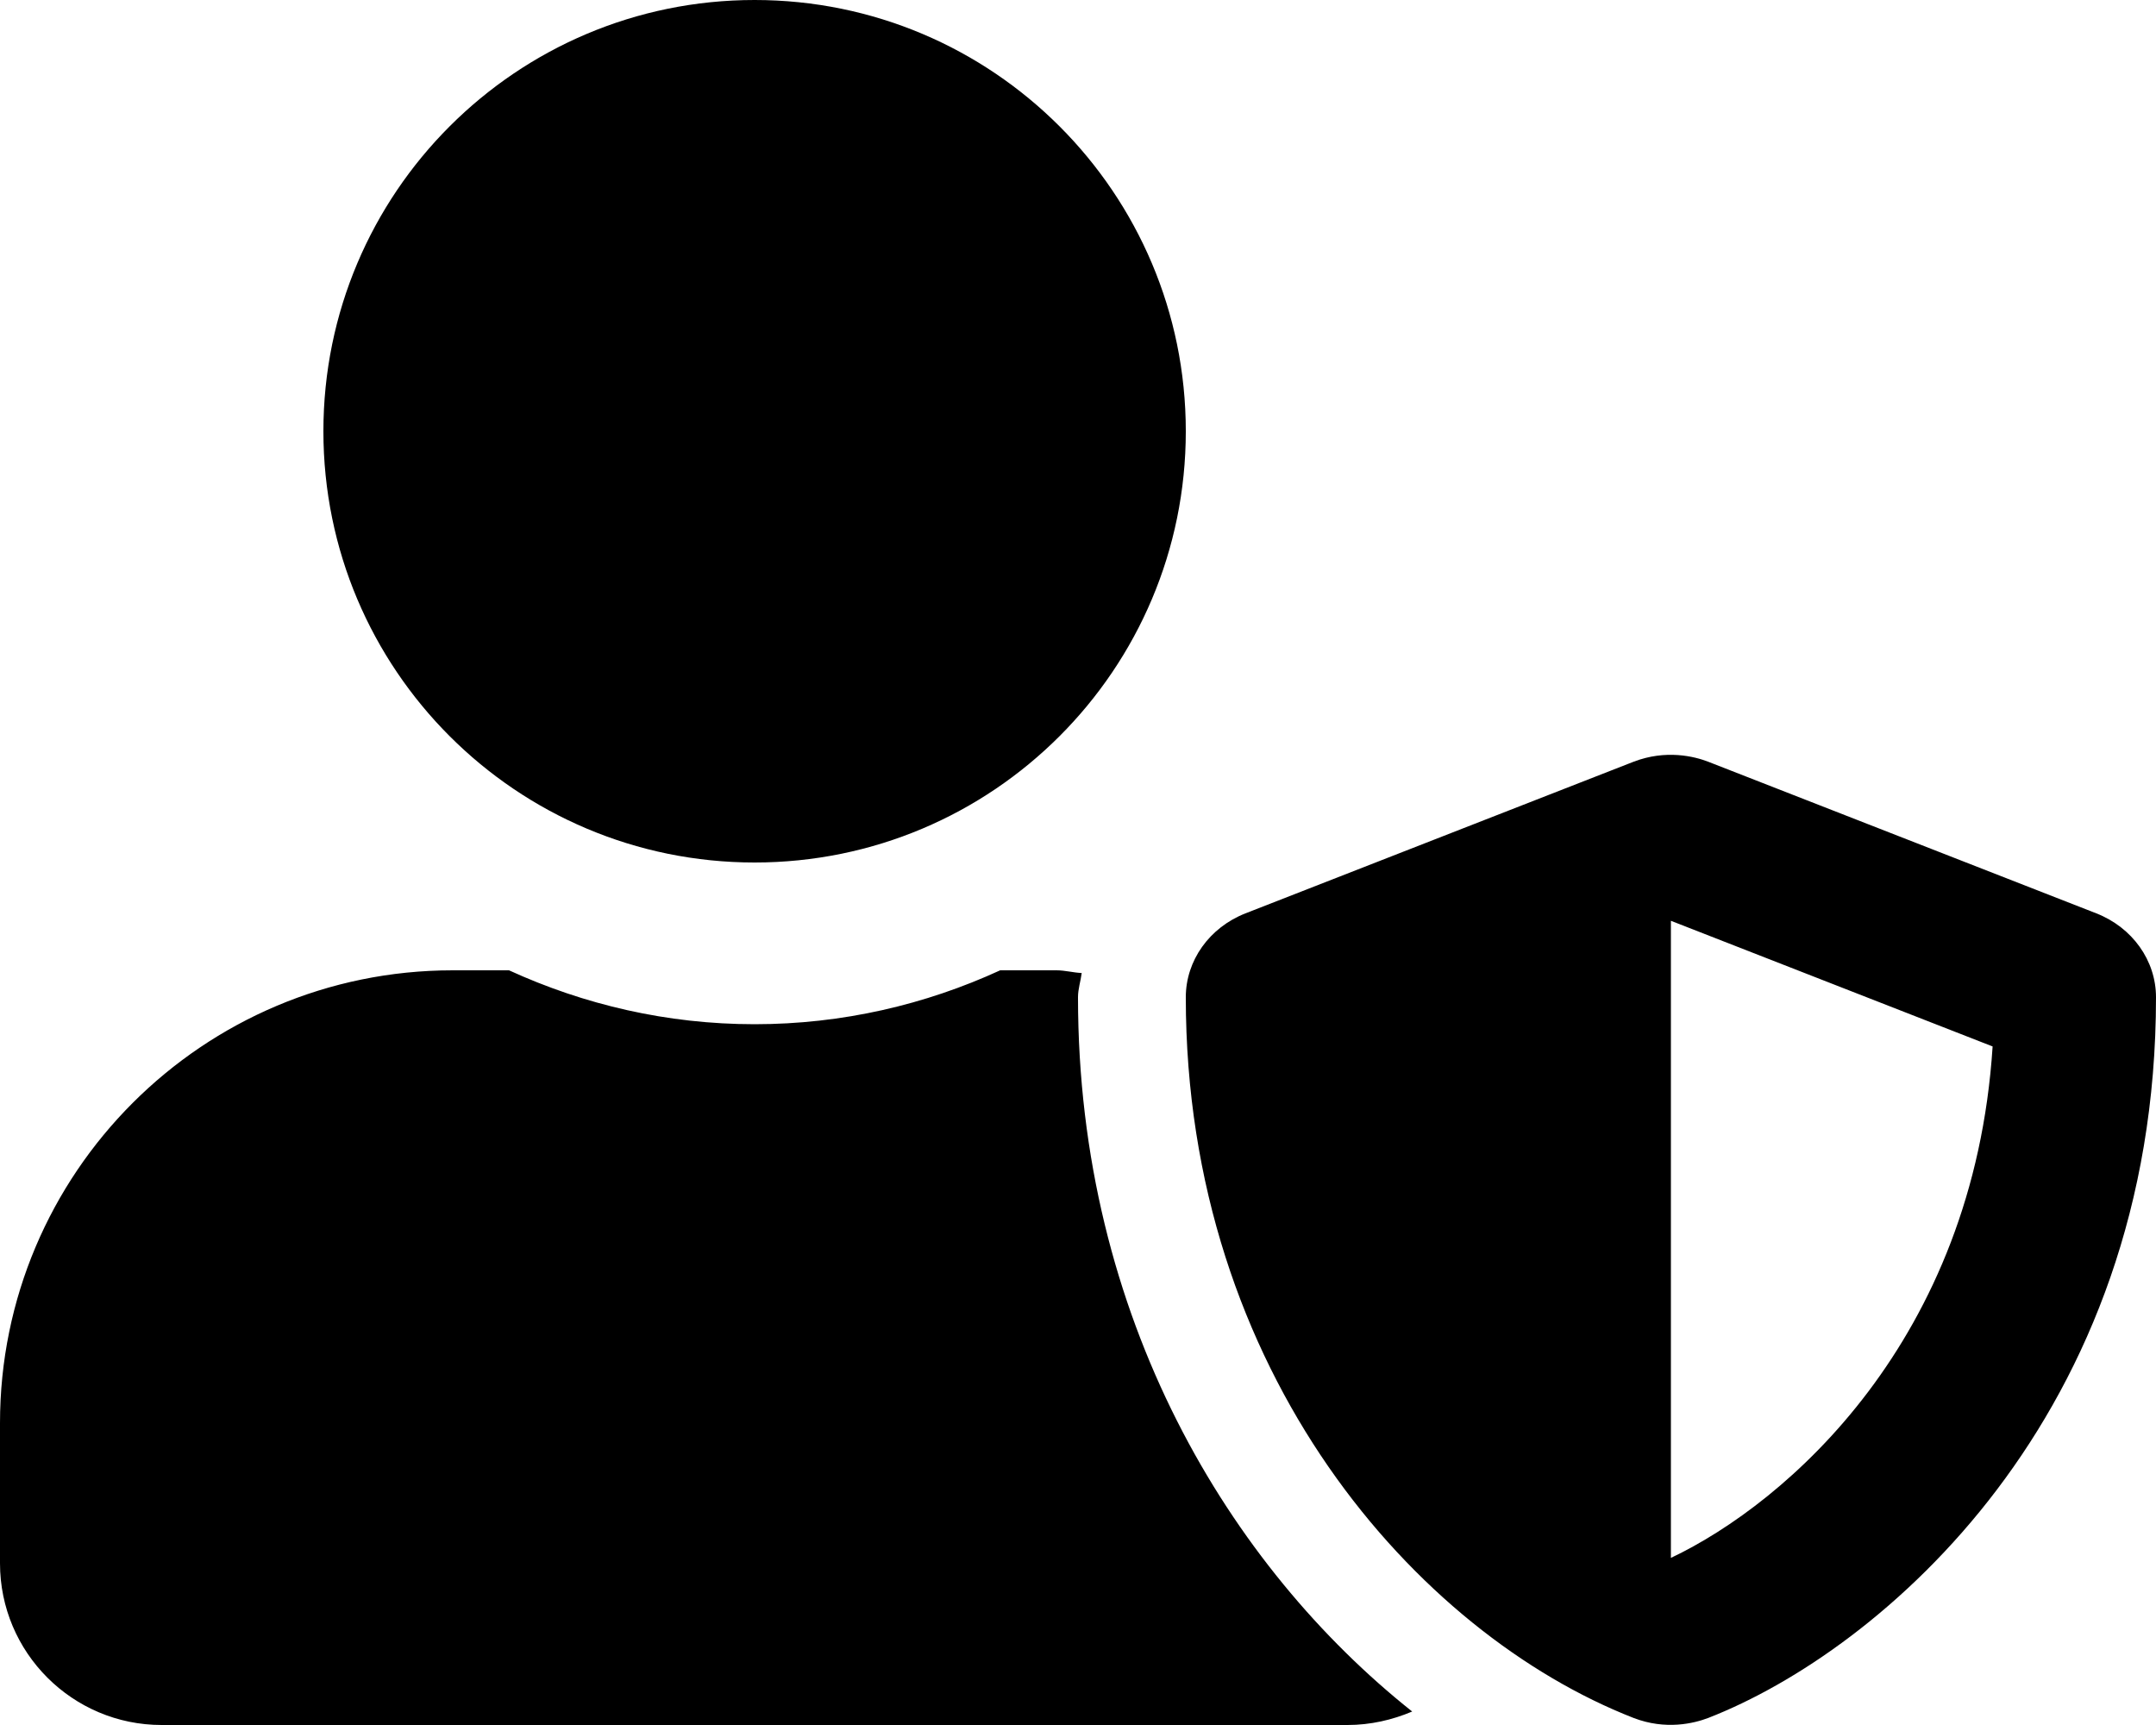
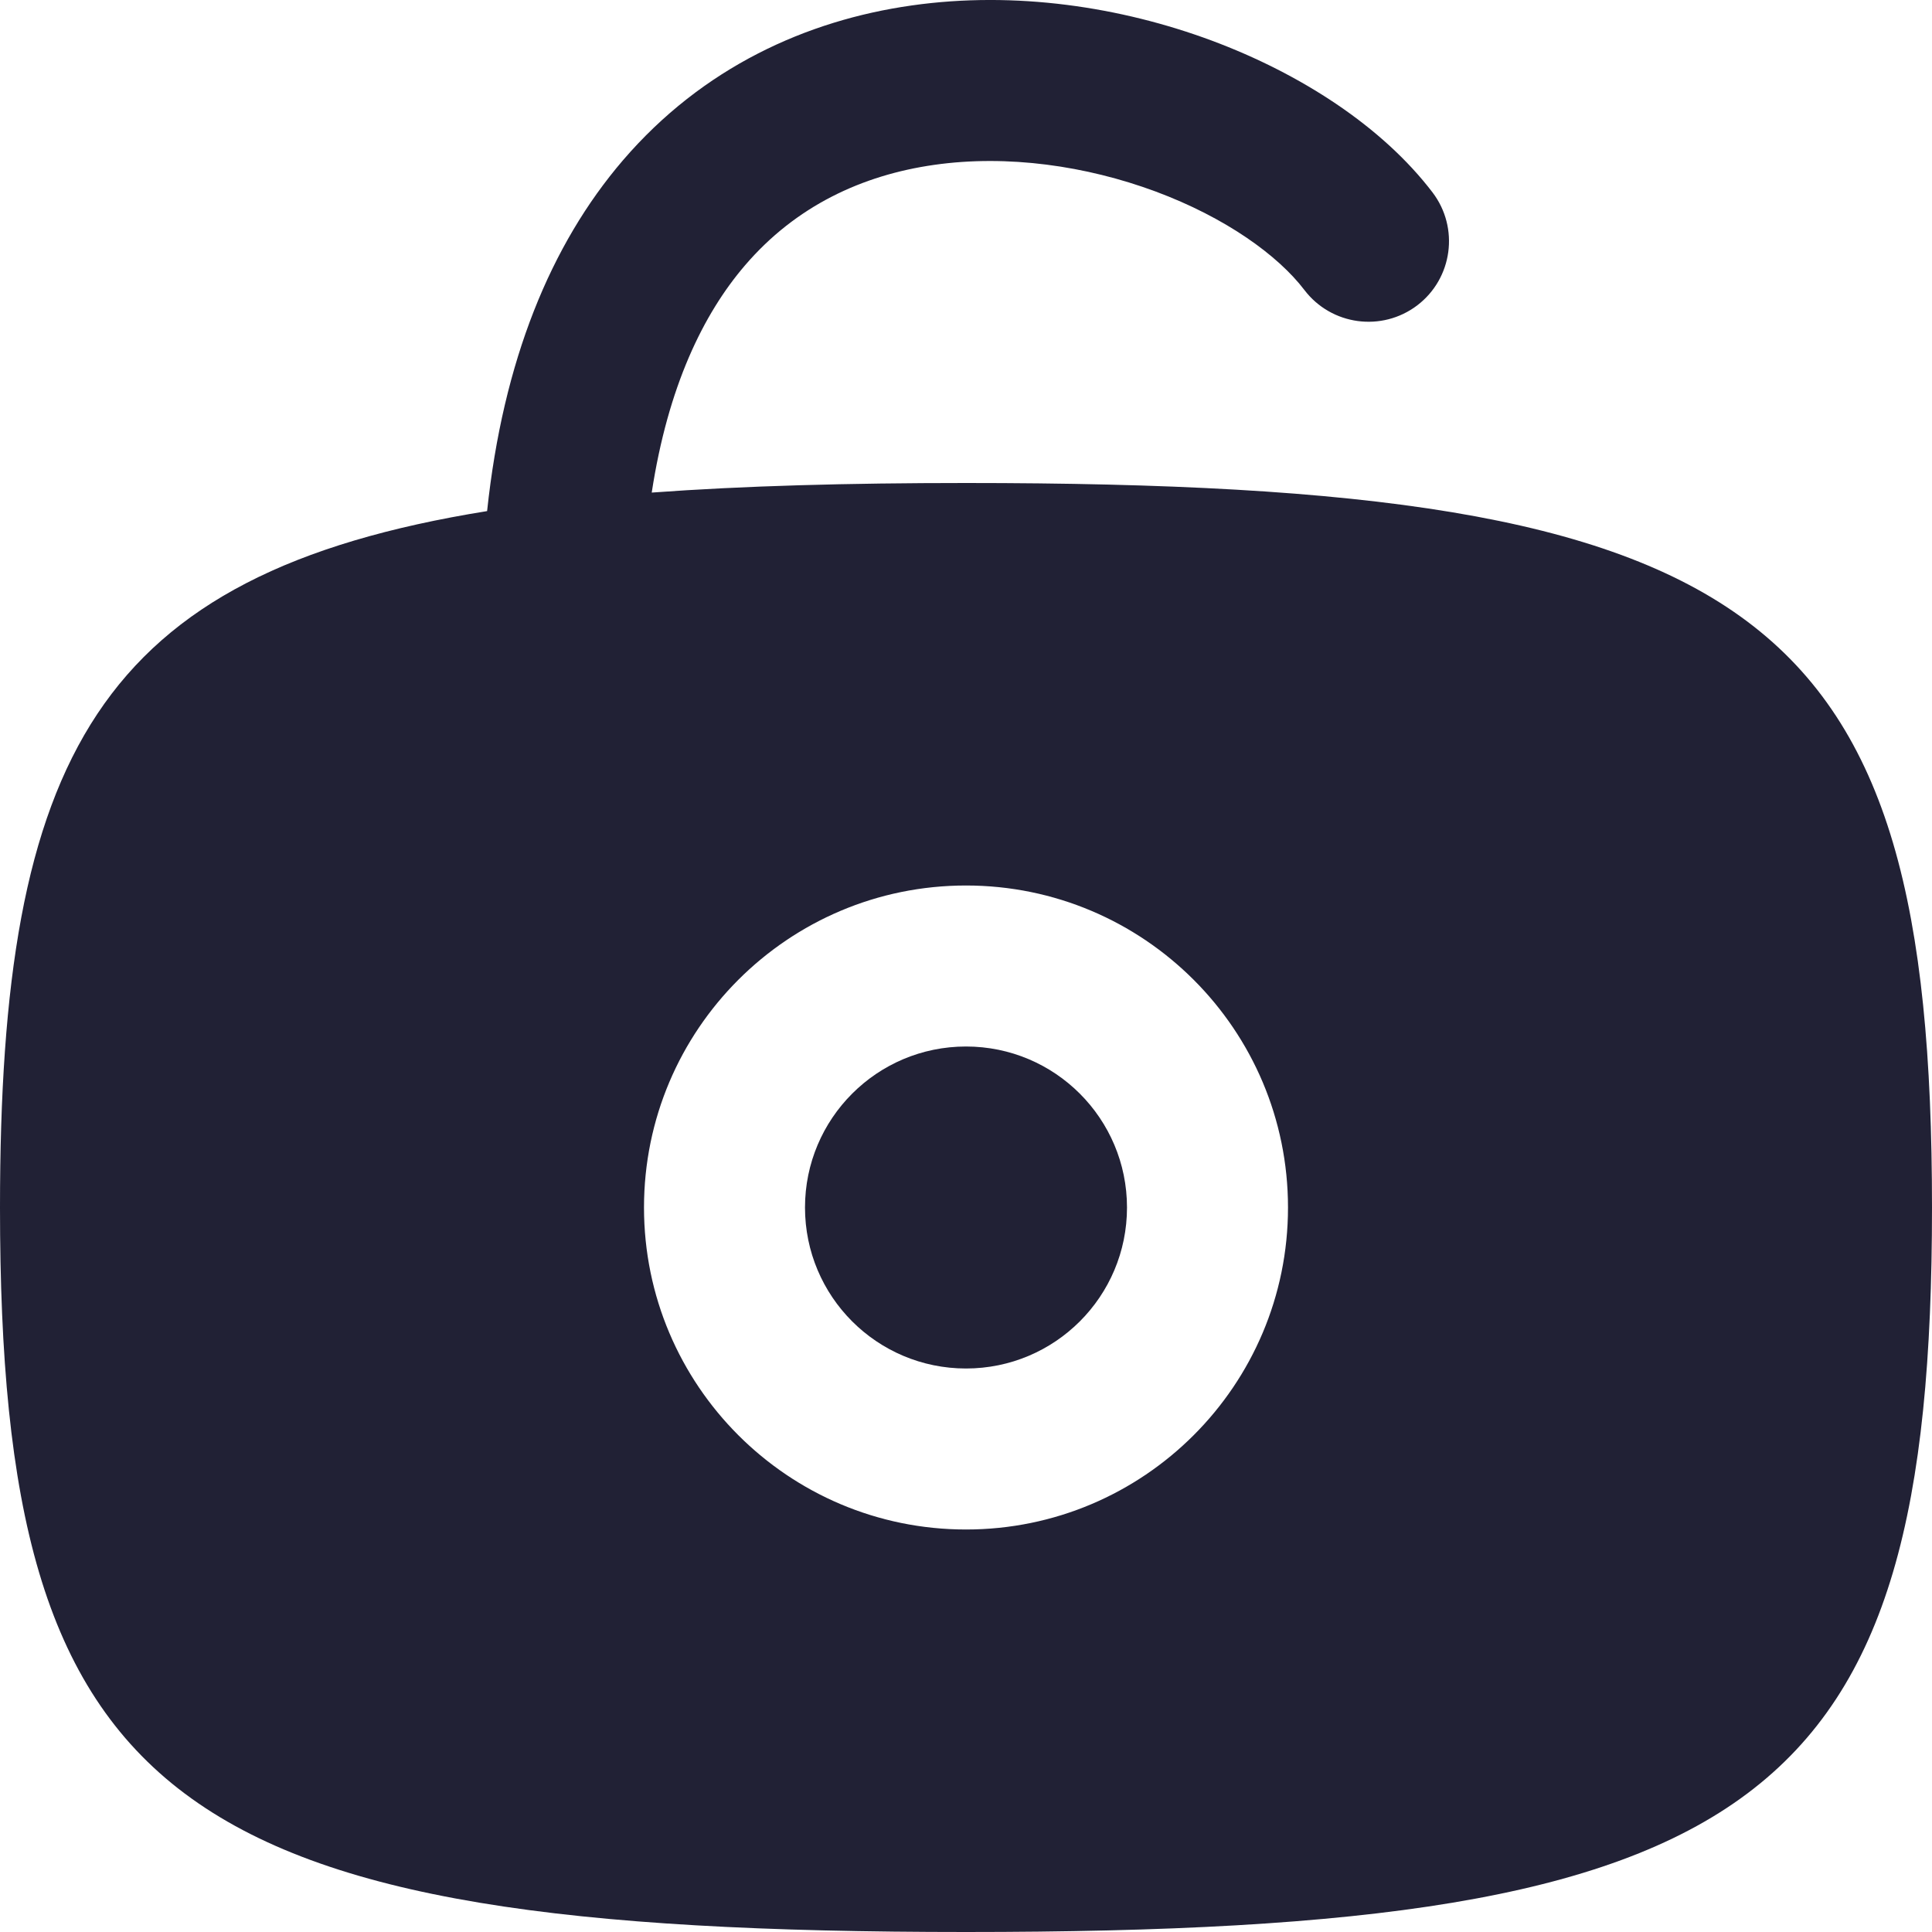
- <svg xmlns="http://www.w3.org/2000/svg" aria-hidden="true" focusable="false" data-prefix="fas" data-icon="user-shield" class="svg-inline--fa fa-user-shield fa-w-20" role="img" viewBox="0 0 640 512">
-   <path fill="currentColor" d="M622.3 271.1l-115.2-45c-4.1-1.6-12.6-3.7-22.2 0l-115.2 45c-10.7 4.2-17.7 14-17.7 24.9 0 111.6 68.7 188.8 132.9 213.9 9.6 3.7 18 1.6 22.2 0C558.4 489.9 640 420.5 640 296c0-10.9-7-20.7-17.7-24.9zM496 462.4V273.3l95.5 37.3c-5.6 87.1-60.9 135.4-95.5 151.8zM224 256c70.7 0 128-57.3 128-128S294.7 0 224 0 96 57.3 96 128s57.3 128 128 128zm96 40c0-2.5.8-4.8 1.1-7.2-2.5-.1-4.9-.8-7.5-.8h-16.7c-22.2 10.2-46.9 16-72.9 16s-50.6-5.8-72.9-16h-16.7C60.2 288 0 348.2 0 422.4V464c0 26.5 21.5 48 48 48h352c6.8 0 13.3-1.5 19.2-4-54-42.9-99.2-116.7-99.2-212z" />
+ <svg xmlns="http://www.w3.org/2000/svg" width="24" height="24" viewBox="0 0 24 24" fill="none">
+   <path d="M10 15C10 16.105 10.895 17 12 17C13.105 17 14 16.105 14 15C14 13.896 13.105 13 12 13C10.895 13 10 13.896 10 15Z" fill="#212135" />
+   <path fill-rule="evenodd" clip-rule="evenodd" d="M9.255 3.296C8.736 3.901 8.298 4.801 8.096 6.119C9.239 6.035 10.534 6 12 6C21.882 6 24 7.589 24 15C24 22.412 21.882 24 12 24C2.118 24 0 22.412 0 15C0 9.405 1.207 7.128 6.051 6.349C6.249 4.48 6.841 3.039 7.736 1.994C8.729 0.836 10.02 0.253 11.324 0.068C12.614 -0.116 13.928 0.087 15.049 0.503C16.156 0.915 17.171 1.571 17.796 2.391C18.13 2.831 18.045 3.458 17.606 3.793C17.166 4.127 16.539 4.042 16.204 3.603C15.876 3.172 15.225 2.702 14.353 2.378C13.494 2.06 12.517 1.918 11.605 2.048C10.706 2.176 9.884 2.562 9.255 3.296ZM8 15C8 17.209 9.791 19 12 19C14.209 19 16 17.209 16 15C16 12.791 14.209 11 12 11C9.791 11 8 12.791 8 15Z" fill="#212135" />
</svg>
